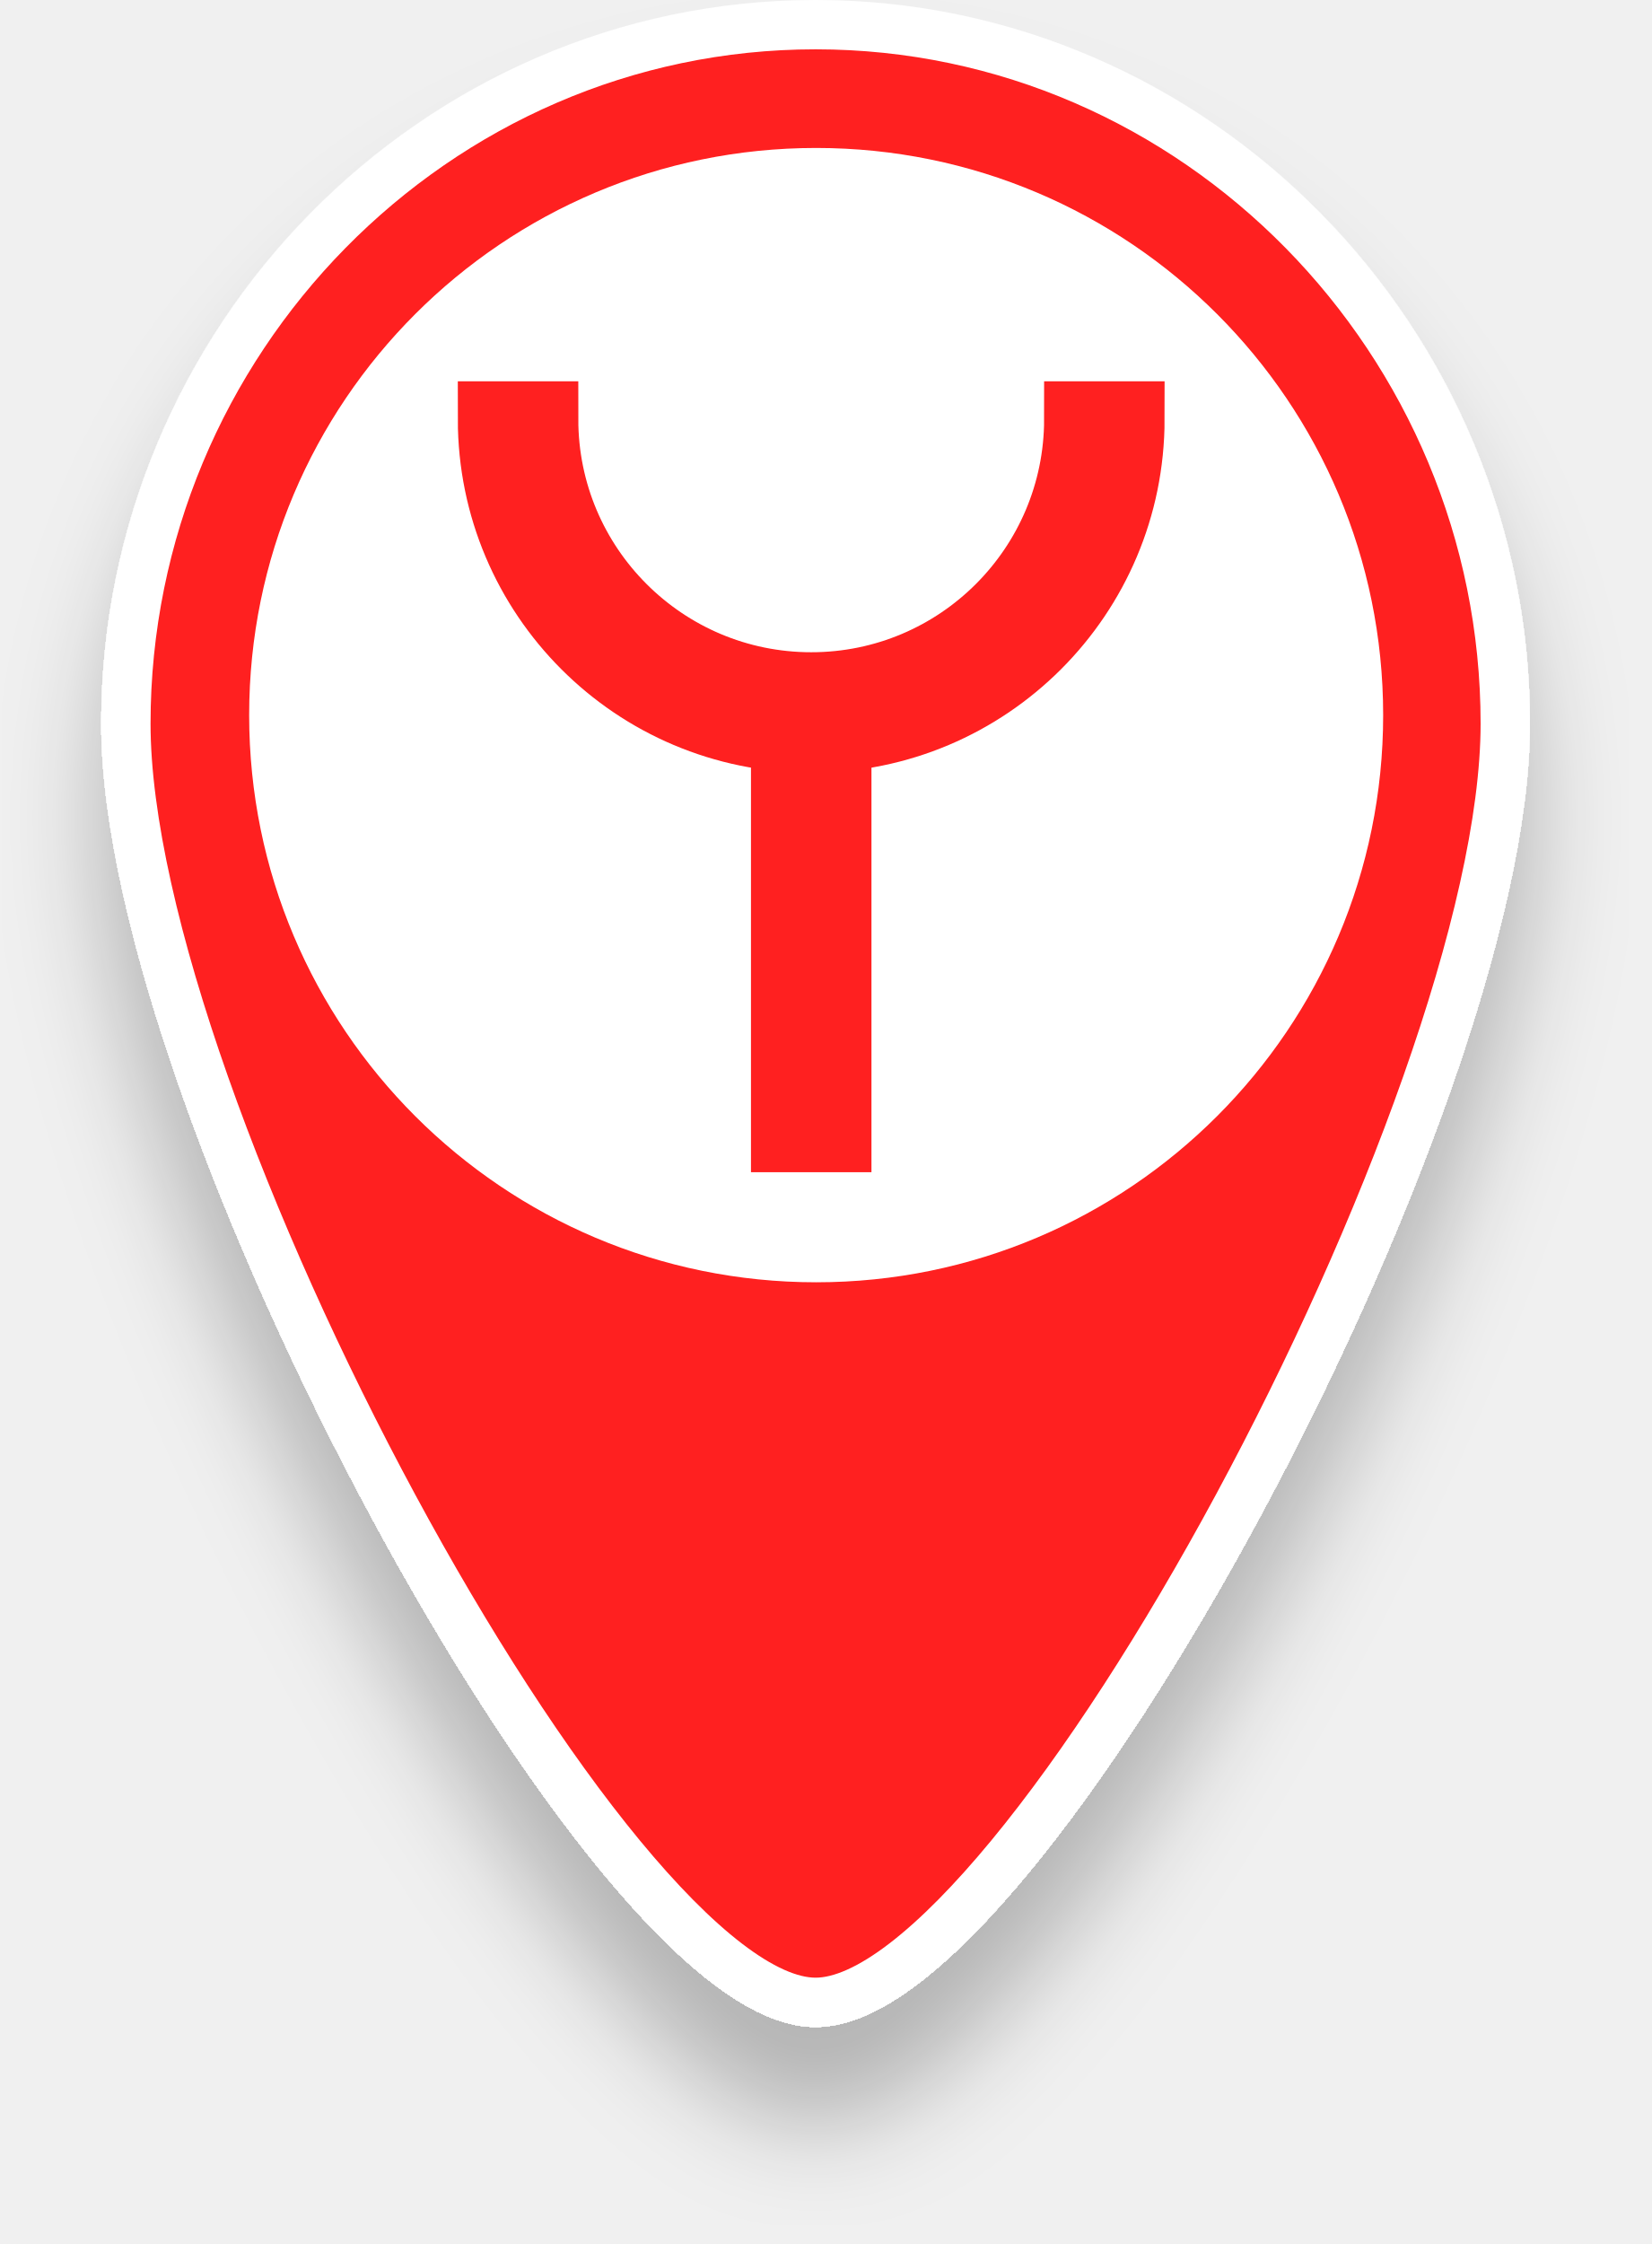
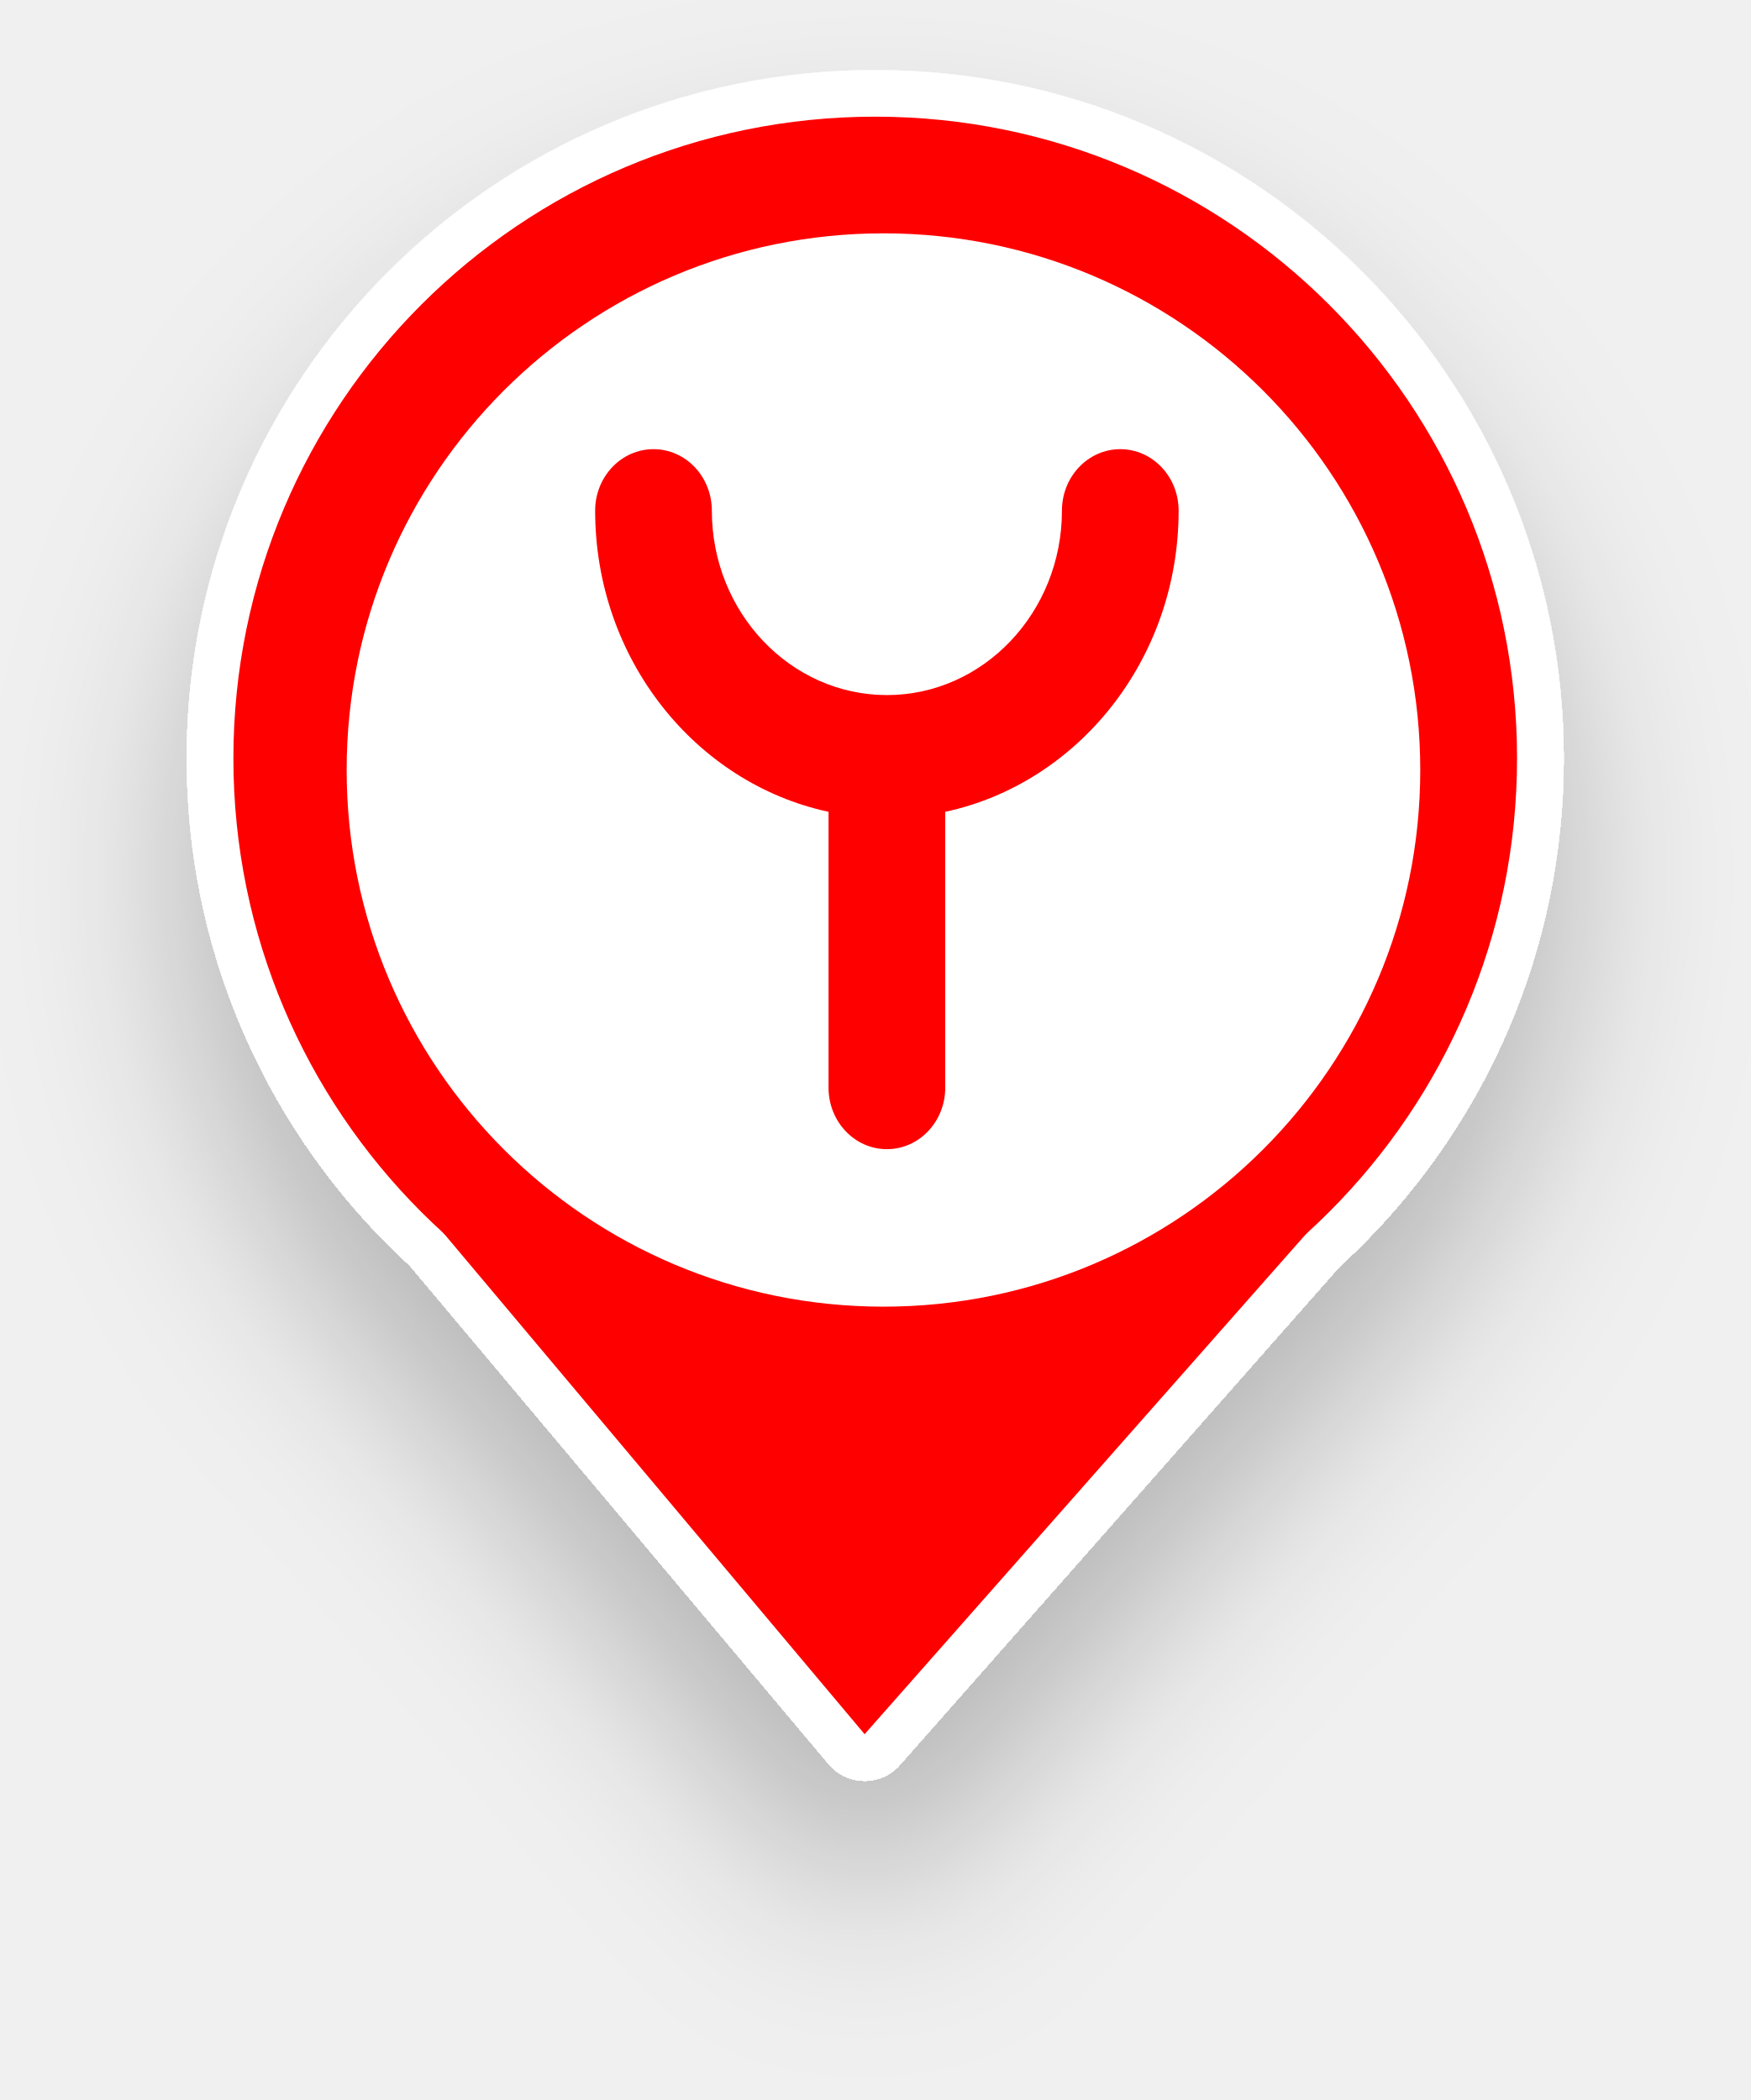
- <svg xmlns="http://www.w3.org/2000/svg" width="67" height="91" viewBox="0 0 67 91" fill="none">
-   <g filter="url(#filter0_d_47_604)">
-     <path d="M33.084 1C17.628 1 5.107 13.838 5.107 29.345C5.107 44.844 24.73 81.2 33.084 81.2C41.437 81.2 61.06 44.844 61.06 29.345C61.06 13.838 48.53 1 33.084 1Z" fill="#FF2020" />
-     <path d="M33.084 1C17.628 1 5.107 13.838 5.107 29.345C5.107 44.844 24.73 81.2 33.084 81.2C41.437 81.2 61.06 44.844 61.06 29.345C61.06 13.838 48.53 1 33.084 1Z" stroke="white" stroke-width="2" />
+ <svg xmlns="http://www.w3.org/2000/svg" width="75" height="90" viewBox="0 0 75 90" fill="none">
+   <g filter="url(#filter0_d_463_2117)">
+     <path d="M37.046 74.323L18.897 52.721L56.103 52.721L37.046 74.323Z" fill="#008FDF" />
+     <path d="M65 32.5C65 47.688 52.688 60 37.5 60C22.312 60 10 47.688 10 32.5C10 17.312 22.312 5 37.5 5C52.688 5 65 17.312 65 32.5Z" fill="white" />
+     <path d="M37.046 74.323L18.897 52.721L56.103 52.721L37.046 74.323Z" stroke="white" stroke-width="4" stroke-linejoin="round" />
+     <path d="M65 32.5C65 47.688 52.688 60 37.5 60C22.312 60 10 47.688 10 32.5C10 17.312 22.312 5 37.5 5C52.688 5 65 17.312 65 32.5Z" stroke="white" stroke-width="4" stroke-linejoin="round" />
  </g>
-   <path d="M10.107 29C10.107 41.703 20.404 52 33.107 52C45.809 52 56.107 41.703 56.107 29C56.107 16.297 45.809 6 33.107 6C20.404 6 10.107 16.297 10.107 29Z" fill="white" />
-   <path fill-rule="evenodd" clip-rule="evenodd" d="M21.922 17C21.922 23.068 26.841 27.986 32.907 27.986C38.972 27.986 43.89 23.068 43.89 17H45.705C45.705 24.07 39.974 29.802 32.907 29.802C25.838 29.802 20.107 24.07 20.107 17H21.922Z" fill="#FF2020" stroke="#FF2020" stroke-width="3.072" />
-   <path fill-rule="evenodd" clip-rule="evenodd" d="M31.999 46V28.894H33.814V46H31.999Z" fill="#FF2020" stroke="#FF2020" stroke-width="3.072" />
+   <path d="M37.046 74.323L18.897 52.721L56.103 52.721L37.046 74.323Z" fill="#FF0000" />
+   <path d="M61.909 32.5C61.909 45.981 50.981 56.909 37.5 56.909C24.019 56.909 13.091 45.981 13.091 32.5C13.091 19.019 24.019 8.091 37.5 8.091C50.981 8.091 61.909 19.019 61.909 32.5Z" fill="#FF0000" stroke="#FF0000" stroke-width="6.182" />
+   <ellipse cx="37.853" cy="33" rx="23" ry="23" fill="white" />
+   <path d="M50.5 21.885C50.5 20.429 49.381 19.25 48 19.25C46.619 19.25 45.5 20.429 45.5 21.885C45.5 26.243 42.135 29.789 38 29.789C33.865 29.789 30.5 26.243 30.5 21.885C30.5 20.429 29.381 19.25 28 19.25C26.619 19.25 25.5 20.429 25.5 21.885C25.5 28.247 29.802 33.569 35.5 34.792V46.615C35.5 48.071 36.619 49.25 38 49.25C39.381 49.25 40.5 48.071 40.5 46.615V34.792C46.198 33.569 50.5 28.245 50.5 21.885Z" fill="#FF0000" />
  <defs>
-     <filter id="filter0_d_47_604" x="0.107" y="0" width="65.954" height="90.2" filterUnits="userSpaceOnUse" color-interpolation-filters="sRGB">
+     <filter id="filter0_d_463_2117" x="0" y="0" width="75" height="89.323" filterUnits="userSpaceOnUse" color-interpolation-filters="sRGB">
      <feFlood flood-opacity="0" result="BackgroundImageFix" />
      <feColorMatrix in="SourceAlpha" type="matrix" values="0 0 0 0 0 0 0 0 0 0 0 0 0 0 0 0 0 0 127 0" result="hardAlpha" />
-       <feOffset dy="4" />
-       <feGaussianBlur stdDeviation="2" />
+       <feOffset dy="5" />
+       <feGaussianBlur stdDeviation="4" />
      <feComposite in2="hardAlpha" operator="out" />
      <feColorMatrix type="matrix" values="0 0 0 0 0 0 0 0 0 0 0 0 0 0 0 0 0 0 0.25 0" />
-       <feBlend mode="normal" in2="BackgroundImageFix" result="effect1_dropShadow_47_604" />
-       <feBlend mode="normal" in="SourceGraphic" in2="effect1_dropShadow_47_604" result="shape" />
+       <feBlend mode="normal" in2="BackgroundImageFix" result="effect1_dropShadow_463_2117" />
+       <feBlend mode="normal" in="SourceGraphic" in2="effect1_dropShadow_463_2117" result="shape" />
    </filter>
  </defs>
</svg>
